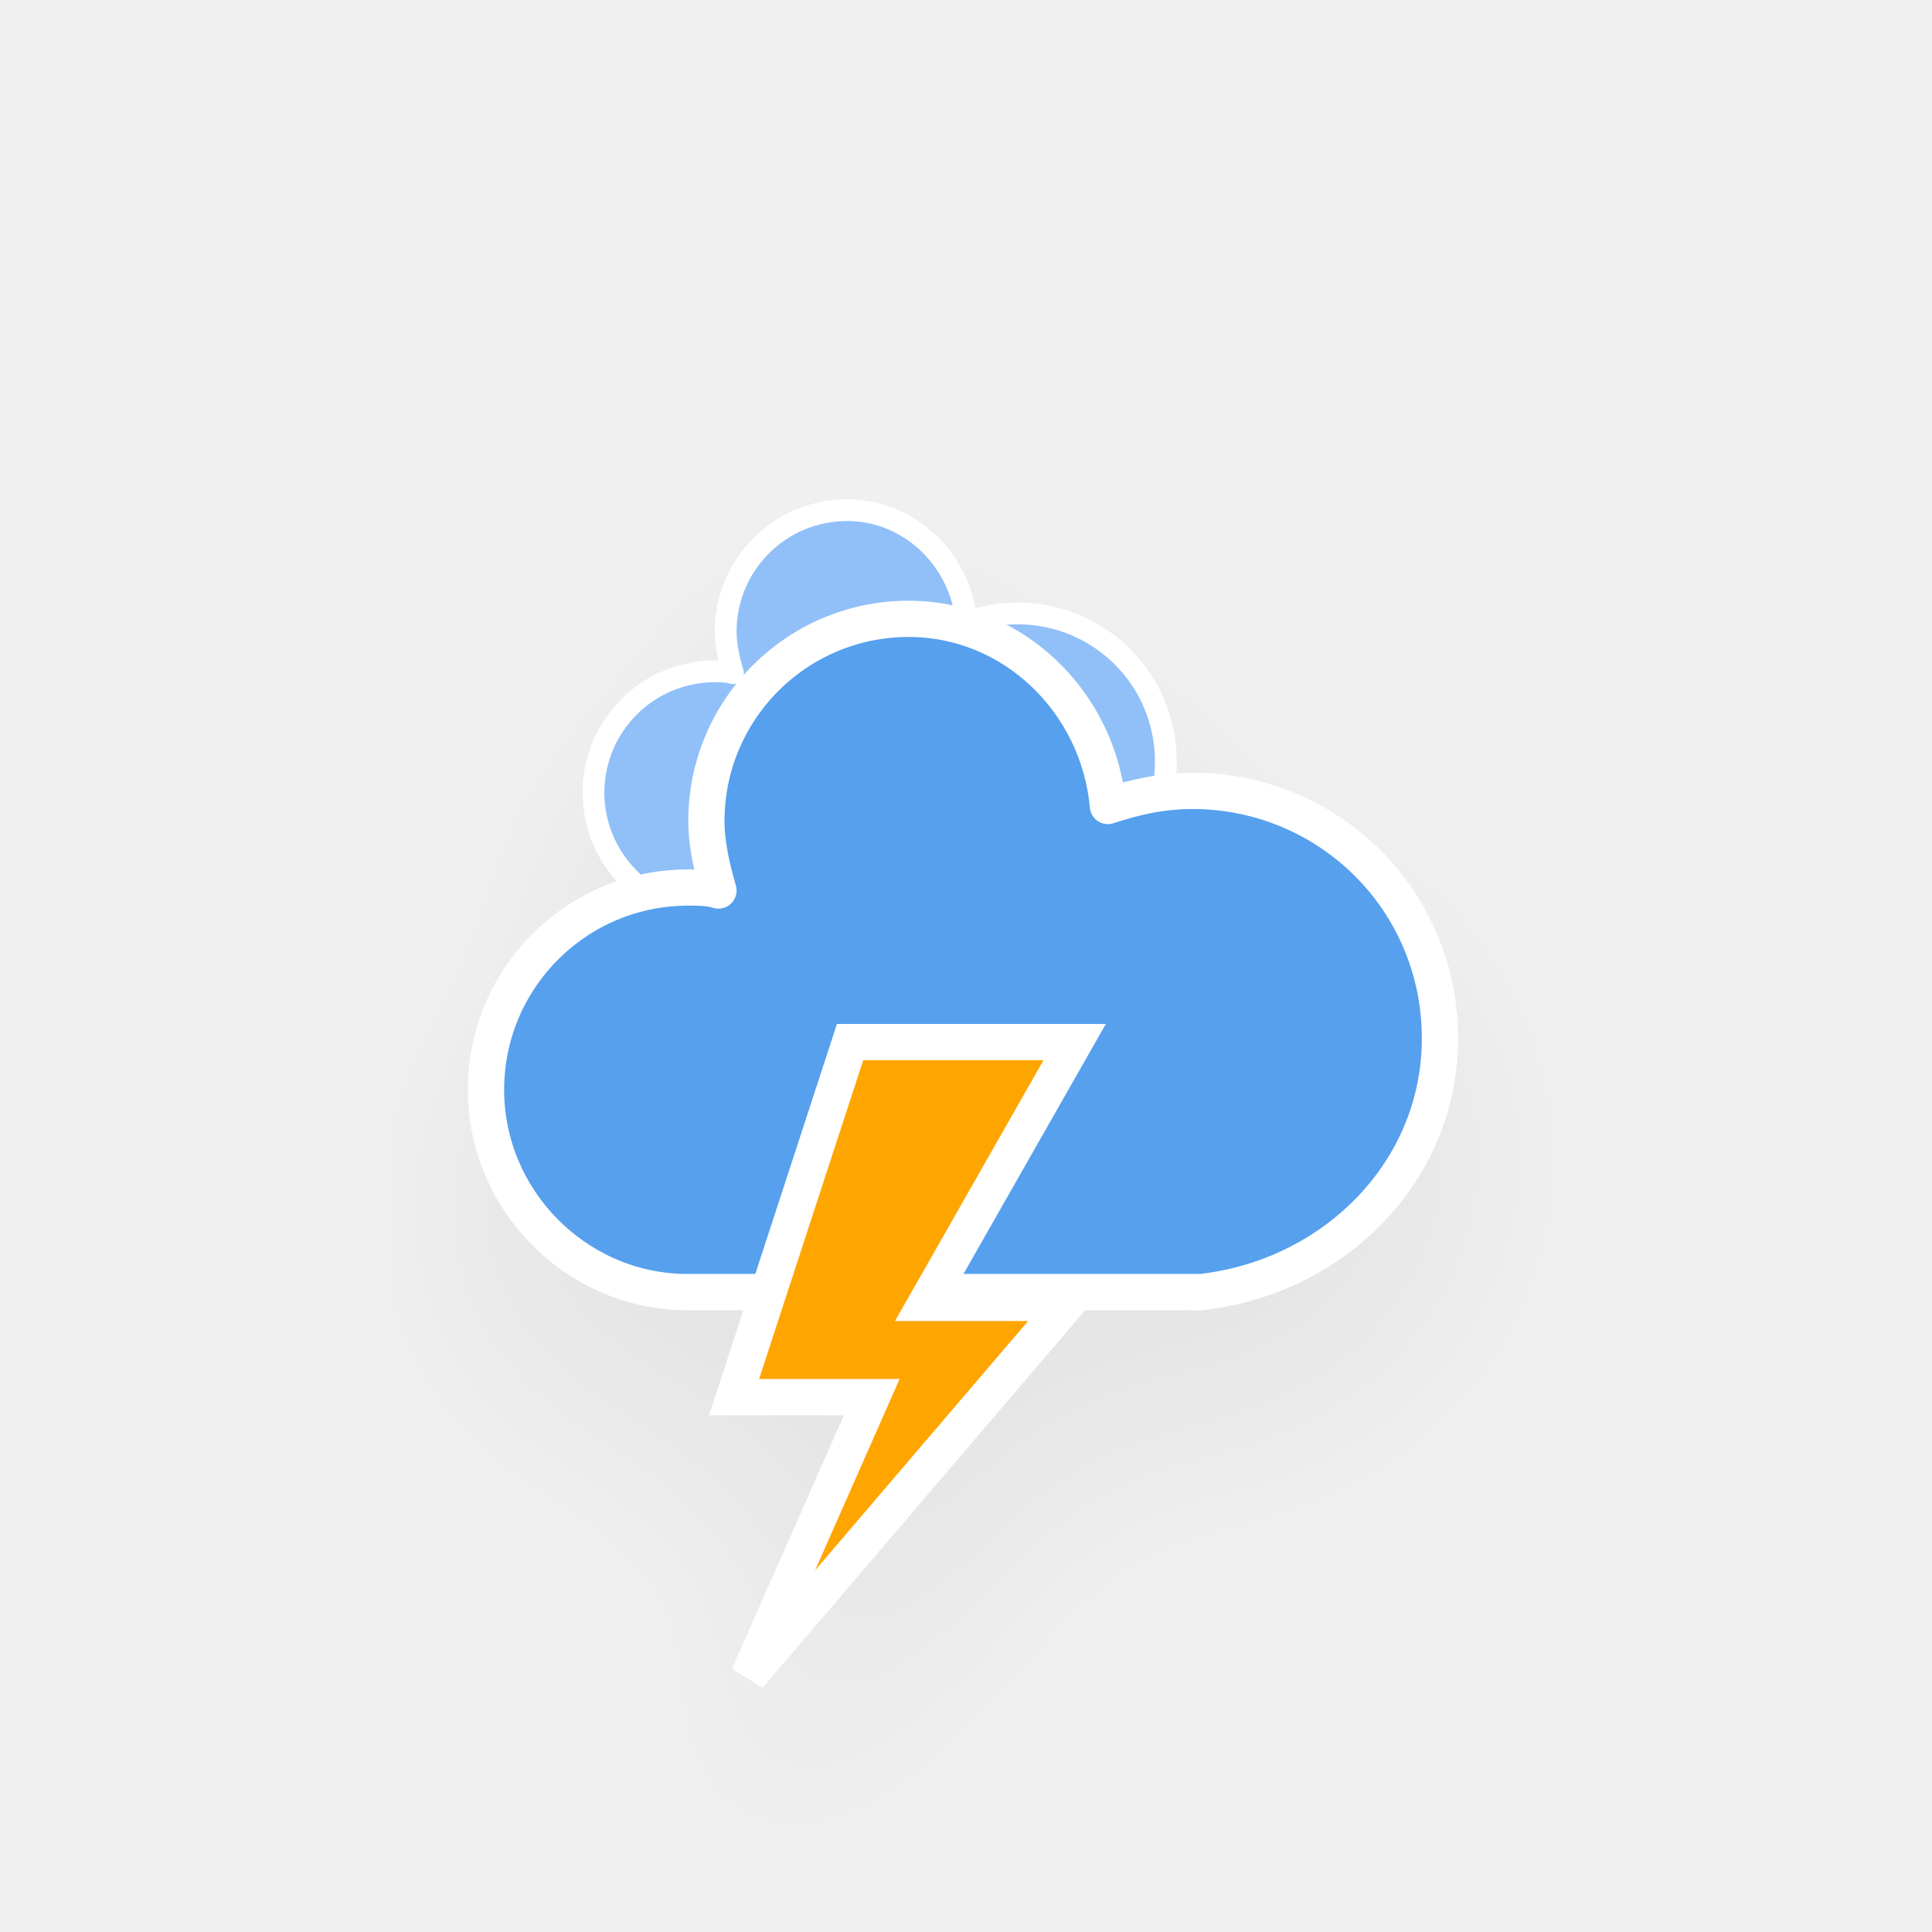
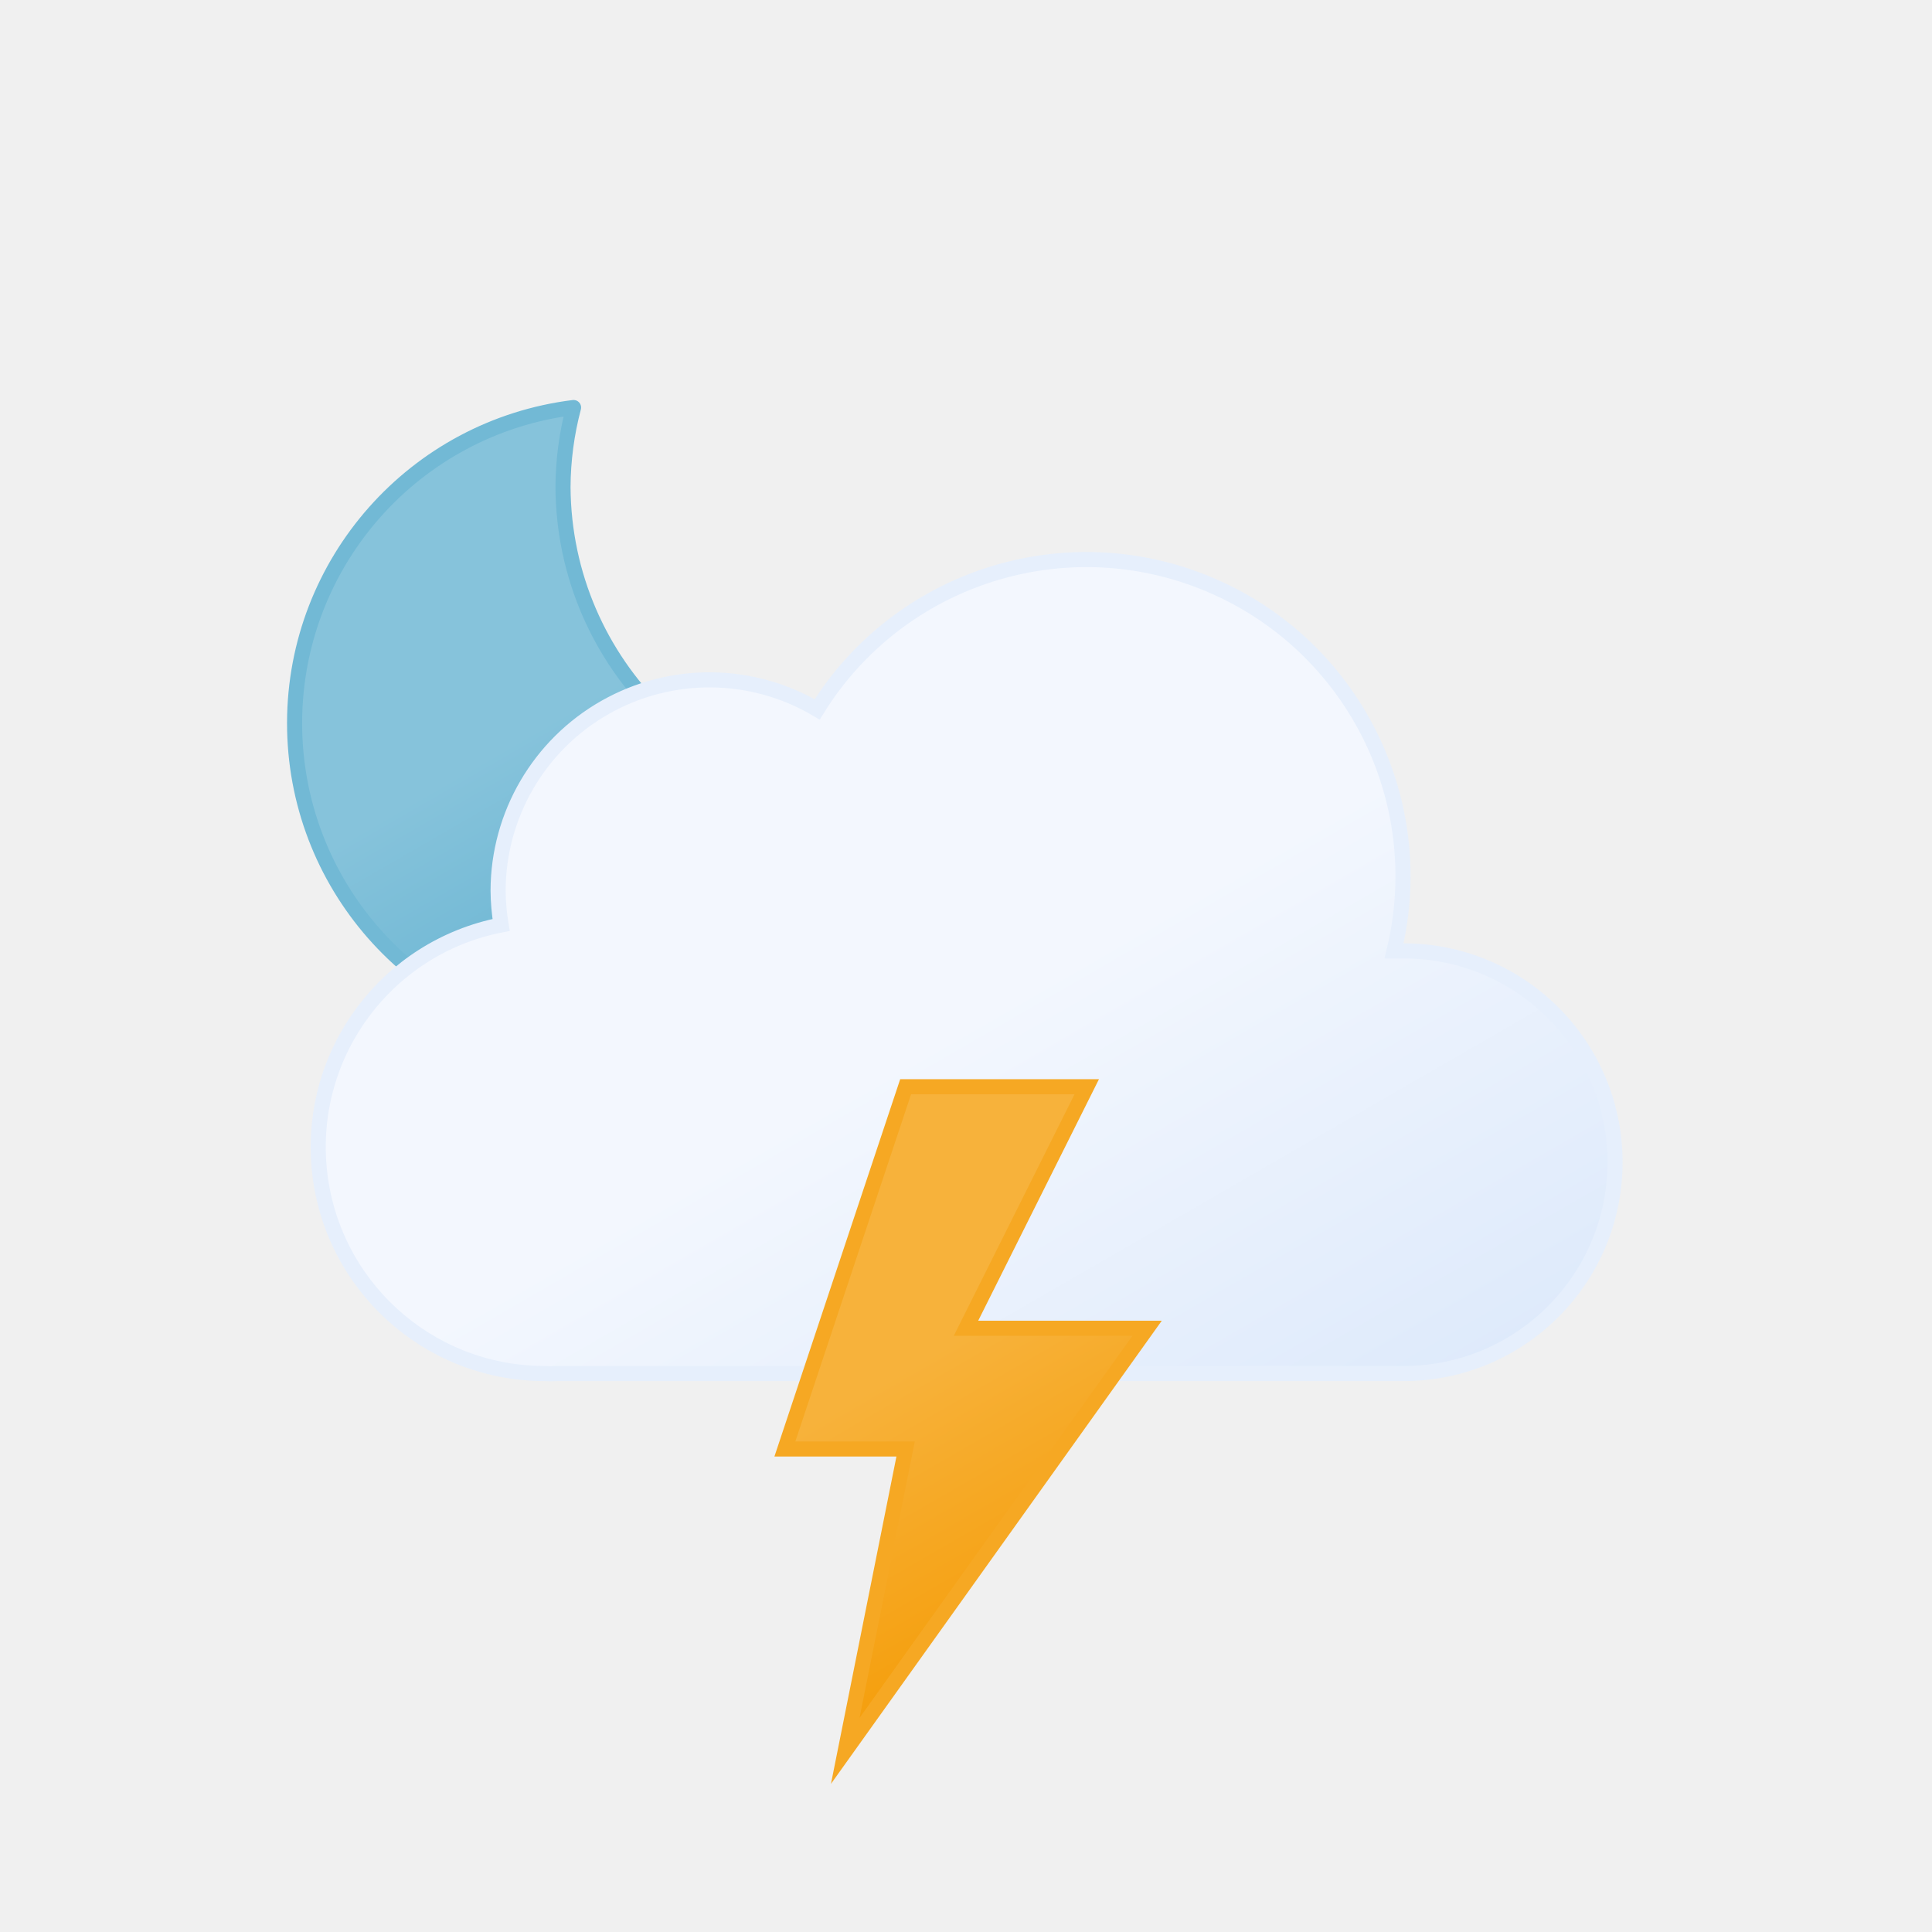
- <svg xmlns="http://www.w3.org/2000/svg" version="1.1" width="64" height="64" viewbox="0 0 64 64">
+ <svg xmlns="http://www.w3.org/2000/svg" viewBox="0 0 64 64">
  <defs>
-     <filter id="blur" width="200%" height="200%">
-       <feGaussianBlur in="SourceAlpha" stdDeviation="3" />
-       <feOffset dx="0" dy="4" result="offsetblur" />
-       <feComponentTransfer>
-         <feFuncA type="linear" slope="0.05" />
-       </feComponentTransfer>
-       <feMerge>
-         <feMergeNode />
-         <feMergeNode in="SourceGraphic" />
-       </feMerge>
-     </filter>
-     <style type="text/css">
- /*
- ** CLOUDS
- */
- @keyframes am-weather-cloud-1 {
-   0% {
-     -webkit-transform: translate(-5px,0px);
-        -moz-transform: translate(-5px,0px);
-         -ms-transform: translate(-5px,0px);
-             transform: translate(-5px,0px);
-   }
- 
-   50% {
-     -webkit-transform: translate(10px,0px);
-        -moz-transform: translate(10px,0px);
-         -ms-transform: translate(10px,0px);
-             transform: translate(10px,0px);
-   }
- 
-   100% {
-     -webkit-transform: translate(-5px,0px);
-        -moz-transform: translate(-5px,0px);
-         -ms-transform: translate(-5px,0px);
-             transform: translate(-5px,0px);
-   }
- }
- 
- .am-weather-cloud-1 {
-   -webkit-animation-name: am-weather-cloud-1;
-      -moz-animation-name: am-weather-cloud-1;
-           animation-name: am-weather-cloud-1;
-   -webkit-animation-duration: 7s;
-      -moz-animation-duration: 7s;
-           animation-duration: 7s;
-   -webkit-animation-timing-function: linear;
-      -moz-animation-timing-function: linear;
-           animation-timing-function: linear;
-   -webkit-animation-iteration-count: infinite;
-      -moz-animation-iteration-count: infinite;
-           animation-iteration-count: infinite;
- }
- 
- @keyframes am-weather-cloud-2 {
-   0% {
-     -webkit-transform: translate(0px,0px);
-        -moz-transform: translate(0px,0px);
-         -ms-transform: translate(0px,0px);
-             transform: translate(0px,0px);
-   }
- 
-   50% {
-     -webkit-transform: translate(2px,0px);
-        -moz-transform: translate(2px,0px);
-         -ms-transform: translate(2px,0px);
-             transform: translate(2px,0px);
-   }
- 
-   100% {
-     -webkit-transform: translate(0px,0px);
-        -moz-transform: translate(0px,0px);
-         -ms-transform: translate(0px,0px);
-             transform: translate(0px,0px);
-   }
- }
- 
- .am-weather-cloud-2 {
-   -webkit-animation-name: am-weather-cloud-2;
-      -moz-animation-name: am-weather-cloud-2;
-           animation-name: am-weather-cloud-2;
-   -webkit-animation-duration: 3s;
-      -moz-animation-duration: 3s;
-           animation-duration: 3s;
-   -webkit-animation-timing-function: linear;
-      -moz-animation-timing-function: linear;
-           animation-timing-function: linear;
-   -webkit-animation-iteration-count: infinite;
-      -moz-animation-iteration-count: infinite;
-           animation-iteration-count: infinite;
- }
- 
- /*
- ** STROKE
- */
- @keyframes am-weather-stroke {
-   0% {
-     -webkit-transform: translate(0.0px,0.0px);
-        -moz-transform: translate(0.0px,0.0px);
-         -ms-transform: translate(0.0px,0.0px);
-             transform: translate(0.0px,0.0px);
-   }
- 
-   2% {
-     -webkit-transform: translate(0.3px,0.0px);
-        -moz-transform: translate(0.3px,0.0px);
-         -ms-transform: translate(0.3px,0.0px);
-             transform: translate(0.3px,0.0px);
-   }
- 
-   4% {
-     -webkit-transform: translate(0.0px,0.0px);
-        -moz-transform: translate(0.0px,0.0px);
-         -ms-transform: translate(0.0px,0.0px);
-             transform: translate(0.0px,0.0px);
-   }
- 
-   6% {
-     -webkit-transform: translate(0.5px,0.4px);
-        -moz-transform: translate(0.5px,0.4px);
-         -ms-transform: translate(0.5px,0.4px);
-             transform: translate(0.5px,0.4px);
-   }
- 
-   8% {
-     -webkit-transform: translate(0.0px,0.0px);
-        -moz-transform: translate(0.0px,0.0px);
-         -ms-transform: translate(0.0px,0.0px);
-             transform: translate(0.0px,0.0px);
-   }
- 
-   10% {
-     -webkit-transform: translate(0.3px,0.0px);
-        -moz-transform: translate(0.3px,0.0px);
-         -ms-transform: translate(0.3px,0.0px);
-             transform: translate(0.3px,0.0px);
-   }
- 
-   12% {
-     -webkit-transform: translate(0.0px,0.0px);
-        -moz-transform: translate(0.0px,0.0px);
-         -ms-transform: translate(0.0px,0.0px);
-             transform: translate(0.0px,0.0px);
-   }
- 
-   14% {
-     -webkit-transform: translate(0.3px,0.0px);
-        -moz-transform: translate(0.3px,0.0px);
-         -ms-transform: translate(0.3px,0.0px);
-             transform: translate(0.3px,0.0px);
-   }
- 
-   16% {
-     -webkit-transform: translate(0.0px,0.0px);
-        -moz-transform: translate(0.0px,0.0px);
-         -ms-transform: translate(0.0px,0.0px);
-             transform: translate(0.0px,0.0px);
-   }
- 
-   18% {
-     -webkit-transform: translate(0.3px,0.0px);
-        -moz-transform: translate(0.3px,0.0px);
-         -ms-transform: translate(0.3px,0.0px);
-             transform: translate(0.3px,0.0px);
-   }
- 
-   20% {
-     -webkit-transform: translate(0.0px,0.0px);
-        -moz-transform: translate(0.0px,0.0px);
-         -ms-transform: translate(0.0px,0.0px);
-             transform: translate(0.0px,0.0px);
-   }
- 
-   22% {
-     -webkit-transform: translate(1px,0.0px);
-        -moz-transform: translate(1px,0.0px);
-         -ms-transform: translate(1px,0.0px);
-             transform: translate(1px,0.0px);
-   }
- 
-   24% {
-     -webkit-transform: translate(0.0px,0.0px);
-        -moz-transform: translate(0.0px,0.0px);
-         -ms-transform: translate(0.0px,0.0px);
-             transform: translate(0.0px,0.0px);
-   }
- 
-   26% {
-     -webkit-transform: translate(-1px,0.0px);
-        -moz-transform: translate(-1px,0.0px);
-         -ms-transform: translate(-1px,0.0px);
-             transform: translate(-1px,0.0px);
- 
-   }
- 
-   28% {
-     -webkit-transform: translate(0.0px,0.0px);
-        -moz-transform: translate(0.0px,0.0px);
-         -ms-transform: translate(0.0px,0.0px);
-             transform: translate(0.0px,0.0px);
-   }
- 
-   40% {
-     fill: orange;
-     -webkit-transform: translate(0.0px,0.0px);
-        -moz-transform: translate(0.0px,0.0px);
-         -ms-transform: translate(0.0px,0.0px);
-             transform: translate(0.0px,0.0px);
-   }
- 
-   65% {
-     fill: white;
-     -webkit-transform: translate(-1px,5.0px);
-        -moz-transform: translate(-1px,5.0px);
-         -ms-transform: translate(-1px,5.0px);
-             transform: translate(-1px,5.0px);
-   }
-   61% {
-     fill: orange;
-   }
- 
-   100% {
-     -webkit-transform: translate(0.0px,0.0px);
-        -moz-transform: translate(0.0px,0.0px);
-         -ms-transform: translate(0.0px,0.0px);
-             transform: translate(0.0px,0.0px);
-   }
- }
- 
- .am-weather-stroke {
-   -webkit-animation-name: am-weather-stroke;
-      -moz-animation-name: am-weather-stroke;
-           animation-name: am-weather-stroke;
-   -webkit-animation-duration: 1.11s;
-      -moz-animation-duration: 1.11s;
-           animation-duration: 1.11s;
-   -webkit-animation-timing-function: linear;
-      -moz-animation-timing-function: linear;
-           animation-timing-function: linear;
-   -webkit-animation-iteration-count: infinite;
-      -moz-animation-iteration-count: infinite;
-           animation-iteration-count: infinite;
- }
-         </style>
+     <linearGradient id="a" x1="13.58" y1="15.57" x2="24.15" y2="33.87" gradientUnits="userSpaceOnUse">
+       <stop offset="0" stop-color="#86c3db" />
+       <stop offset="0.45" stop-color="#86c3db" />
+       <stop offset="1" stop-color="#5eafcf" />
+       <animateTransform attributeName="gradientTransform" type="rotate" values="10 19.22 24.293; -10 19.22 24.293; 10 19.22 24.293" dur="10s" repeatCount="indefinite" />
+     </linearGradient>
+     <linearGradient id="b" x1="22.56" y1="21.96" x2="39.2" y2="50.8" gradientUnits="userSpaceOnUse">
+       <stop offset="0" stop-color="#f3f7fe" />
+       <stop offset="0.45" stop-color="#f3f7fe" />
+       <stop offset="1" stop-color="#deeafb" />
+     </linearGradient>
+     <linearGradient id="c" x1="26.74" y1="37.88" x2="35.76" y2="53.52" gradientUnits="userSpaceOnUse">
+       <stop offset="0" stop-color="#f7b23b" />
+       <stop offset="0.45" stop-color="#f7b23b" />
+       <stop offset="1" stop-color="#f59e0b" />
+     </linearGradient>
  </defs>
-   <g filter="url(#blur)" id="thunder">
-     <g transform="translate(20,10)">
-       <g class="am-weather-cloud-1">
-         <path d="M47.7,35.4     c0-4.6-3.7-8.2-8.2-8.2c-1,0-1.9,0.2-2.8,0.5c-0.3-3.4-3.1-6.2-6.6-6.2c-3.7,0-6.7,3-6.7,6.7c0,0.8,0.2,1.6,0.4,2.3     c-0.3-0.1-0.7-0.1-1-0.1c-3.7,0-6.7,3-6.7,6.7c0,3.6,2.9,6.6,6.5,6.7l17.2,0C44.2,43.3,47.7,39.8,47.7,35.4z" fill="#91C0F8" stroke="white" stroke-linejoin="round" stroke-width="1.2" transform="translate(-10,-6), scale(0.6)" />
-       </g>
-       <g>
-         <path d="M47.7,35.4     c0-4.6-3.7-8.2-8.2-8.2c-1,0-1.9,0.2-2.8,0.5c-0.3-3.4-3.1-6.2-6.6-6.2c-3.7,0-6.7,3-6.7,6.7c0,0.8,0.2,1.6,0.4,2.3     c-0.3-0.1-0.7-0.1-1-0.1c-3.7,0-6.7,3-6.7,6.7c0,3.6,2.9,6.6,6.5,6.7l17.2,0C44.2,43.3,47.7,39.8,47.7,35.4z" fill="#57A0EE" stroke="white" stroke-linejoin="round" stroke-width="1.2" transform="translate(-20,-11)" />
-       </g>
-       <g transform="translate(-9,28), scale(1.2)">
-         <polygon class="am-weather-stroke" fill="orange" stroke="white" stroke-width="1" points="14.3,-2.9 20.5,-2.9 16.4,4.3 20.3,4.3 11.5,14.6 14.9,6.9 11.1,6.9" />
-       </g>
-     </g>
-   </g>
+   <path d="M29.33,26.68A10.61,10.61,0,0,1,18.65,16.14,10.5,10.5,0,0,1,19,13.5,10.54,10.54,0,1,0,30.5,26.61,11.48,11.48,0,0,1,29.33,26.68Z" stroke="#72b9d5" stroke-linecap="round" stroke-linejoin="round" stroke-width="0.5" fill="url(#a)">
+     <animateTransform attributeName="transform" type="rotate" values="-10 19.22 24.293; 10 19.22 24.293; -10 19.22 24.293" dur="10s" repeatCount="indefinite" />
+   </path>
+   <path d="M46.5,31.5l-.32,0a10.49,10.49,0,0,0-19.11-8,7,7,0,0,0-10.57,6,7.21,7.21,0,0,0,.1,1.14A7.5,7.5,0,0,0,18,45.5a4.19,4.19,0,0,0,.5,0v0h28a7,7,0,0,0,0-14Z" stroke="#e6effc" stroke-miterlimit="10" stroke-width="0.5" fill="url(#b)" />
+   <polygon points="30 36 26 48 30 48 28 58 38 44 32 44 36 36 30 36" stroke="#f6a823" stroke-miterlimit="10" stroke-width="0.5" fill="url(#c)">
+     <animate attributeName="opacity" values="1; 1; 1; 1; 1; 1; 0.1; 1; 0.1; 1; 1; 0.1; 1; 0.1; 1" dur="2s" repeatCount="indefinite" />
+   </polygon>
</svg>
